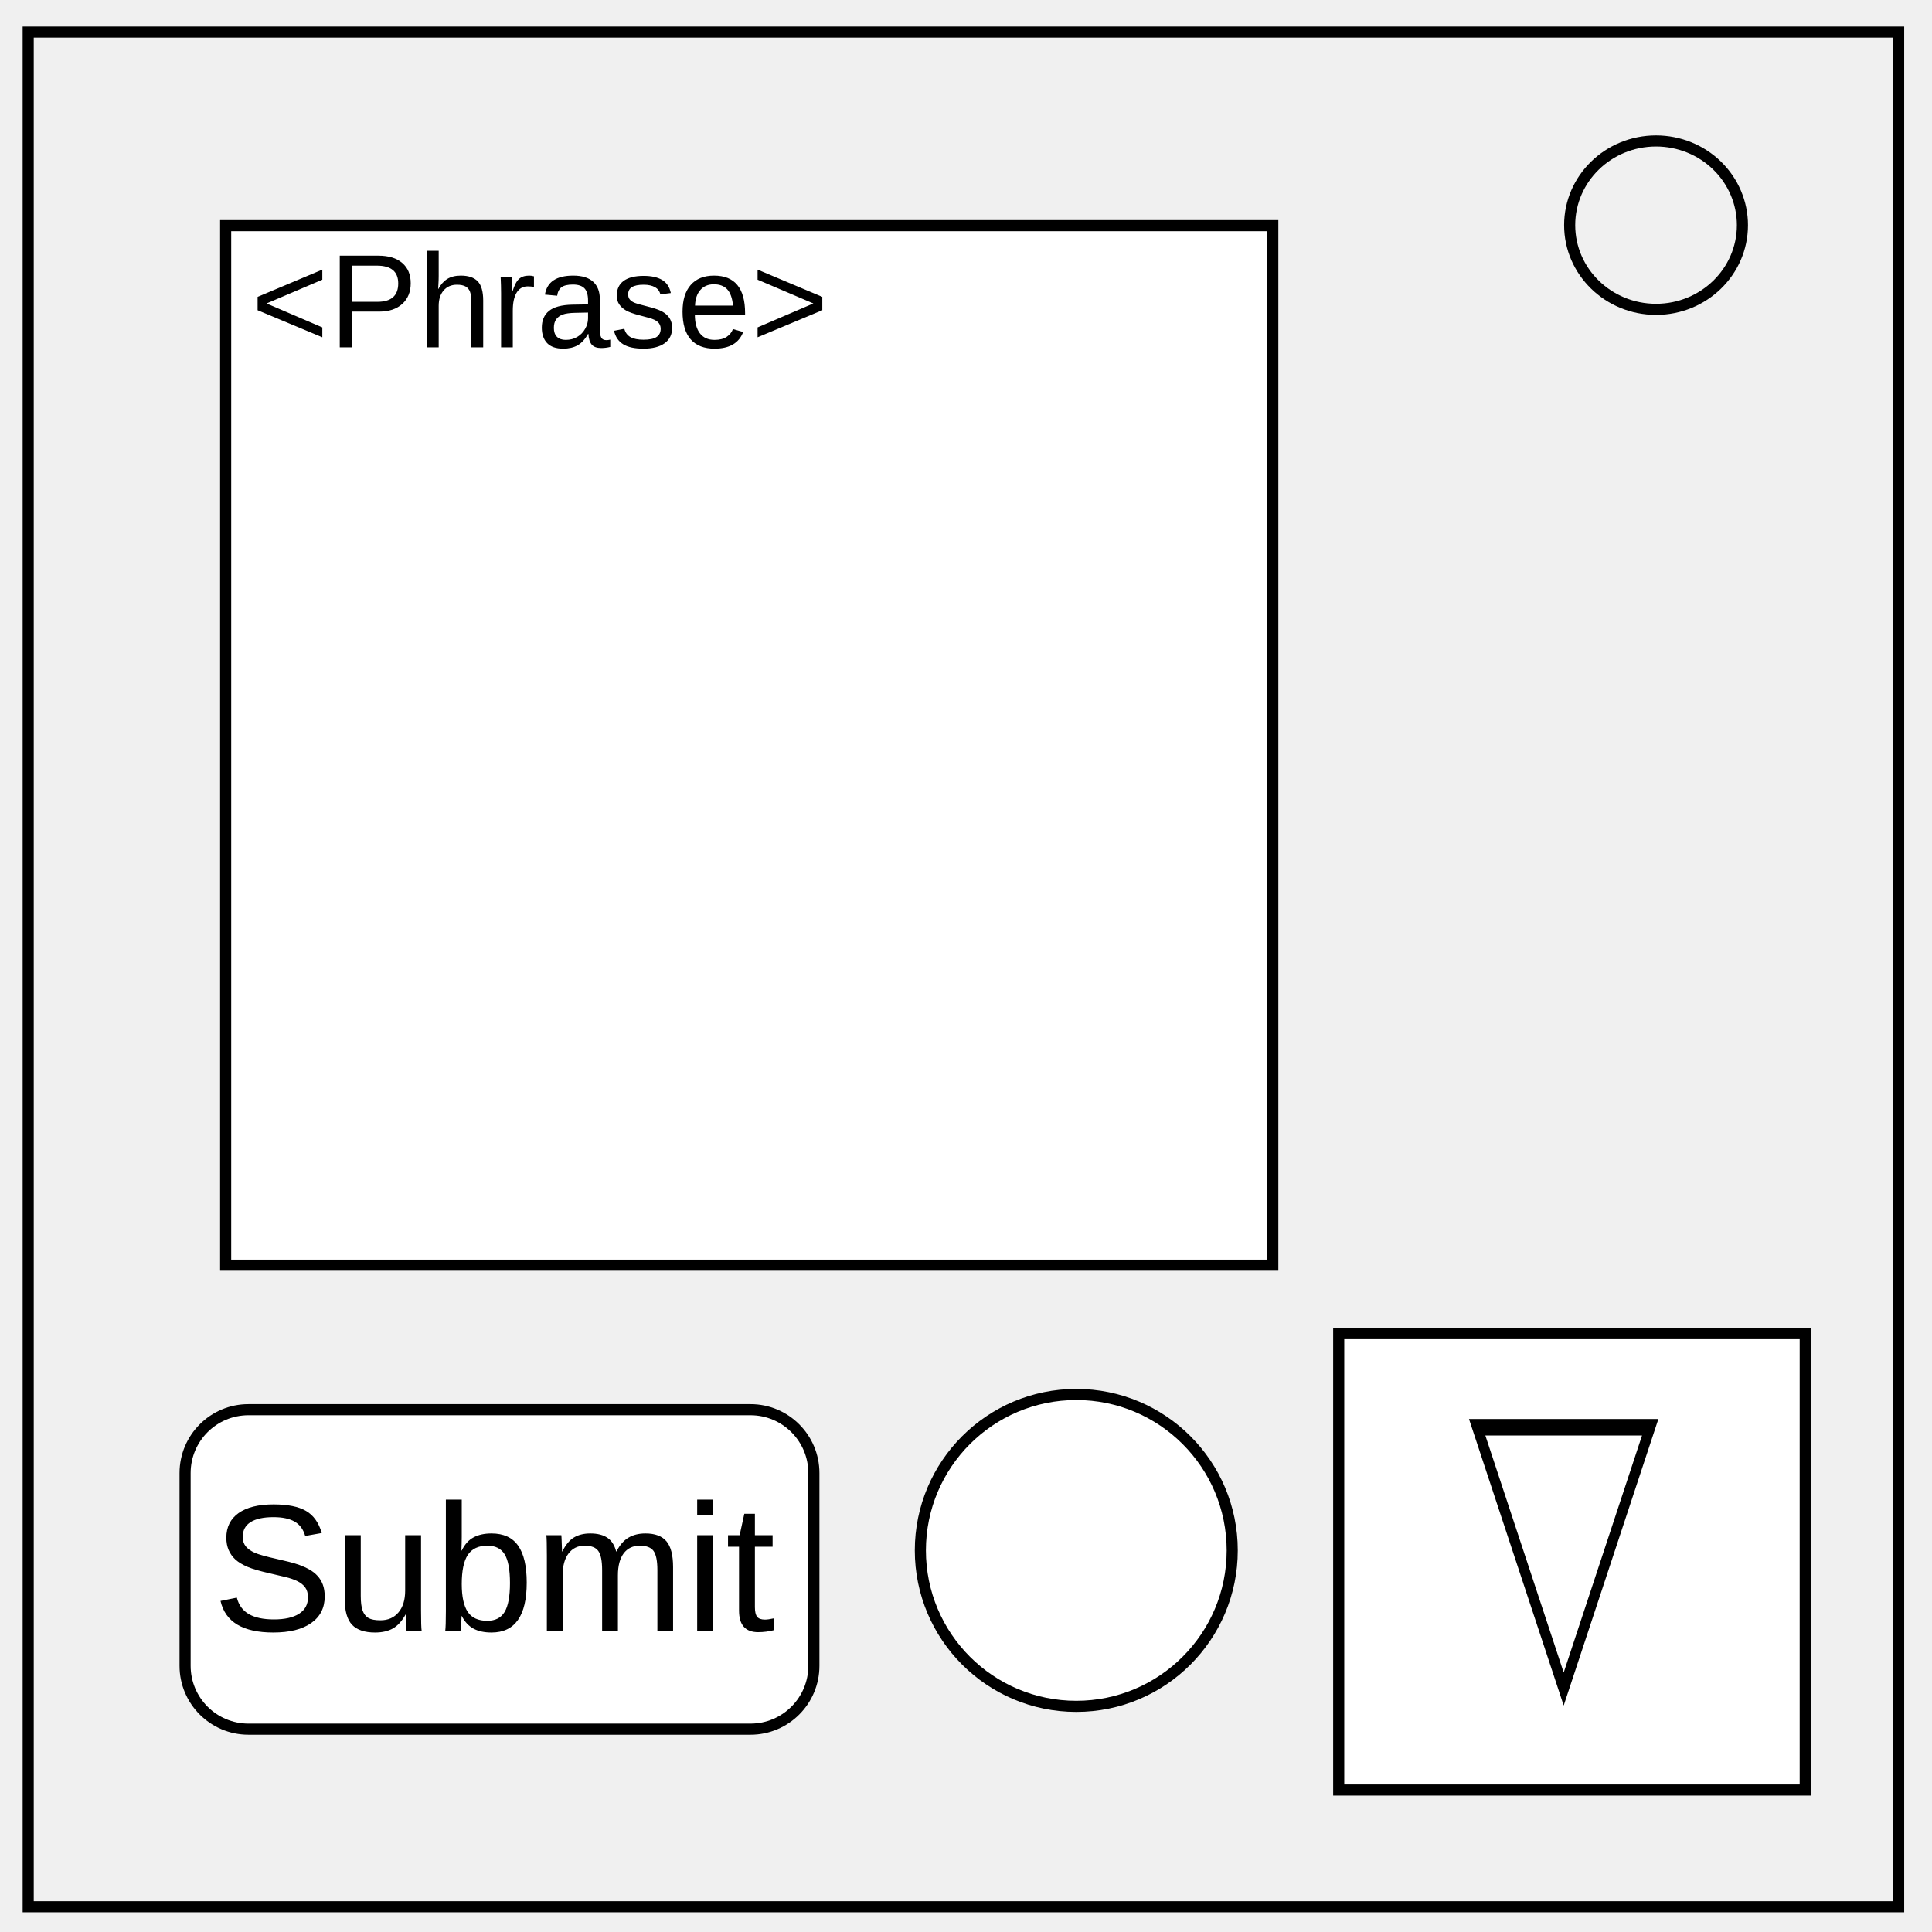
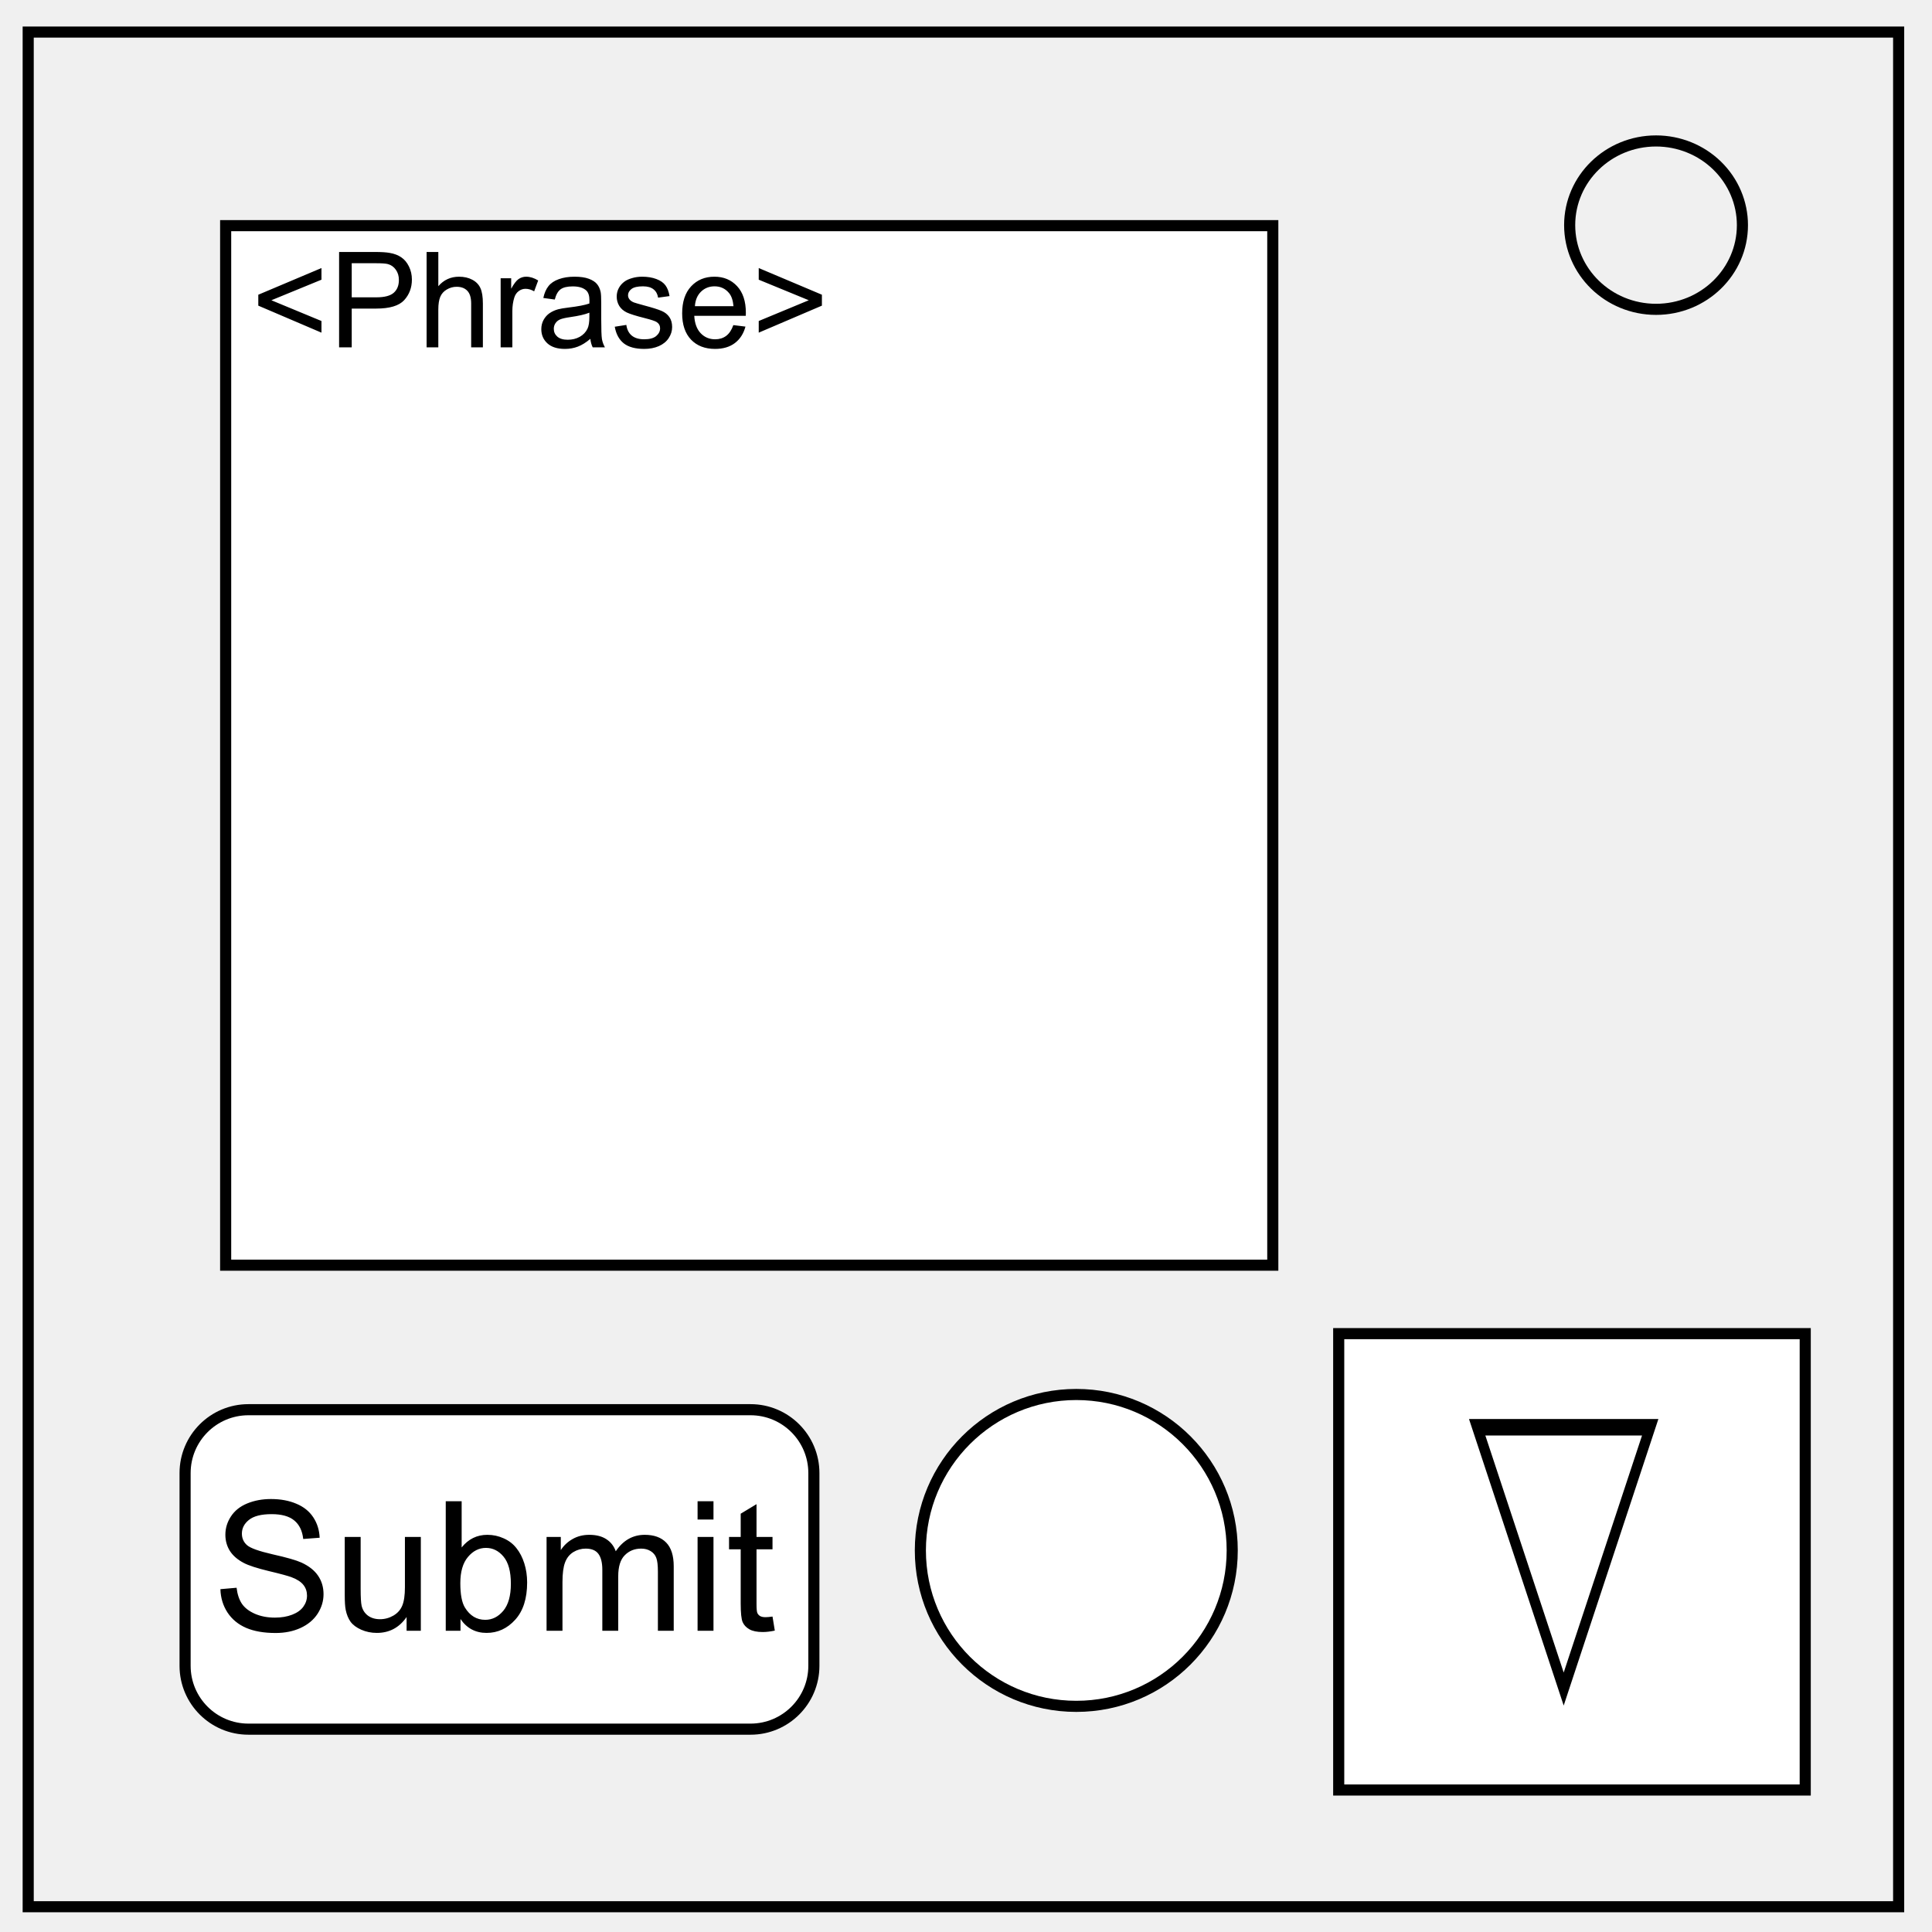
- <svg xmlns="http://www.w3.org/2000/svg" viewBox="0 0 348 348" fill="none" version="1.1" id="svg3973">
-   <defs id="defs3977" />
-   <path d="M5.079 5.776h336.913v337.67H5.08z" stroke-width="2" stroke="#000" id="path3847" />
-   <path d="M282.734 40.554c0-8.376 6.966-15.165 15.56-15.165 4.126 0 8.084 1.597 11.001 4.441 2.918 2.844 4.558 6.702 4.558 10.724 0 8.376-6.966 15.165-15.56 15.165-8.593 0-15.559-6.79-15.559-15.165z" stroke-width="2" stroke="#000" id="path3849" />
-   <rect style="opacity:1;fill:#ffffff;fill-opacity:1;stroke:#000000;stroke-width:2;stroke-miterlimit:4;stroke-dasharray:none;stroke-opacity:1" id="rect16" width="188.614" height="187.244" x="40.646" y="40.646" />
-   <rect style="opacity:1;fill:#ffffff;fill-opacity:1;stroke:#000000;stroke-width:2;stroke-miterlimit:4;stroke-dasharray:none;stroke-opacity:1" id="rect18" width="84.031" height="82.205" x="241.134" y="240.22" />
-   <circle style="opacity:1;fill:#ffffff;fill-opacity:1;stroke:#000000;stroke-width:2;stroke-miterlimit:4;stroke-dasharray:none;stroke-opacity:1" id="path20" cx="193.866" cy="279.268" r="28.087" />
-   <rect style="opacity:1;fill:#ffffff;fill-opacity:1;stroke:#000000;stroke-width:2;stroke-miterlimit:4;stroke-dasharray:none;stroke-opacity:1" id="rect22" width="113.26" height="57.543" x="33.339" y="253.921" ry="11.417" />
-   <path style="opacity:1;fill:#ffffff;fill-opacity:1;stroke:#000000;stroke-width:2;stroke-miterlimit:4;stroke-dasharray:none;stroke-opacity:1" id="path24" d="m 285.944,249.737 -18.322,31.734 -18.322,-31.734 z" transform="matrix(0.8505598,0,0,1.485996,54.02931,-114.0263)" />
-   <text xml:space="preserve" style="font-style:normal;font-variant:normal;font-weight:normal;font-stretch:normal;font-size:32.597px;line-height:1.25;font-family:Arial;-inkscape-font-specification:Arial;letter-spacing:0px;word-spacing:0px;fill:#000000;fill-opacity:1;stroke:none;stroke-width:0.815" x="38.238" y="293.744" id="text28">
-     <tspan id="tspan26" x="38.238" y="293.744" style="stroke-width:0.815">Submit</tspan>
-   </text>
-   <flowRoot xml:space="preserve" id="flowRoot30" style="fill:black;fill-opacity:1;stroke:none;font-family:Arial;font-style:normal;font-weight:normal;font-size:14.667px;line-height:1.25;letter-spacing:0px;word-spacing:0px;-inkscape-font-specification:Arial;font-stretch:normal;font-variant:normal;">
-     <flowRegion id="flowRegion32" style="font-size:14.667px;">
-       <rect id="rect34" width="175.827" height="171.26" x="46.583" y="47.496" style="font-size:14.667px;" />
-     </flowRegion>
-     <flowPara id="flowPara36" />
-   </flowRoot>
-   <text xml:space="preserve" style="font-style:normal;font-variant:normal;font-weight:normal;font-stretch:normal;font-size:24px;line-height:1.25;font-family:Arial;-inkscape-font-specification:Arial;letter-spacing:0px;word-spacing:0px;fill:#000000;fill-opacity:1;stroke:none;" x="45.213" y="62.567" id="text40">
-     <tspan id="tspan38" x="45.213" y="62.567">&lt;Phrase&gt;</tspan>
-   </text>
-   <text xml:space="preserve" style="font-style:normal;font-variant:normal;font-weight:normal;font-stretch:normal;font-size:5.333px;line-height:1.25;font-family:Arial;-inkscape-font-specification:Arial;letter-spacing:0px;word-spacing:0px;fill:#000000;fill-opacity:1;stroke:none" x="278.126" y="313.748" id="text44">
-     <tspan id="tspan42" x="278.126" y="318.552" />
-   </text>
+ <svg xmlns="http://www.w3.org/2000/svg" viewBox="0 0 348 348" fill="none">
+   <path d="M5.079 5.776h336.913v337.67H5.08z" stroke-width="2" stroke="#000" />
+   <path d="M282.734 40.554c0-8.376 6.966-15.165 15.56-15.165 4.126 0 8.084 1.597 11.001 4.441 2.918 2.844 4.558 6.702 4.558 10.724 0 8.376-6.966 15.165-15.56 15.165-8.593 0-15.559-6.79-15.559-15.165z" stroke-width="2" stroke="#000" />
+   <path fill="#fff" stroke="#000" stroke-width="2" d="M40.646 40.646H229.26V227.89H40.646zM241.134 240.22h84.031v82.205h-84.031z" />
+   <circle cx="193.866" cy="279.268" r="28.087" fill="#fff" stroke="#000" stroke-width="2" />
+   <rect width="113.26" height="57.543" x="33.339" y="253.921" ry="11.417" fill="#fff" stroke="#000" stroke-width="2" />
+   <path d="M285.944 249.737l-18.322 31.734-18.322-31.734z" transform="matrix(.85056 0 0 1.486 54.03 -114.026)" fill="#fff" stroke="#000" stroke-width="2" />
+   <g aria-label="Submit" style="line-height:1.25;-inkscape-font-specification:Arial" font-weight="400" font-size="32.597" font-family="Arial" letter-spacing="0" word-spacing="0" fill="#000" stroke-width=".815">
+     <path d="M39.702 286.247l2.913-.254q.207 1.75.955 2.88.764 1.115 2.356 1.815 1.591.684 3.58.684 1.768 0 3.12-.525 1.353-.525 2.006-1.432.668-.923.668-2.006 0-1.098-.636-1.91-.637-.827-2.101-1.384-.94-.367-4.154-1.13-3.215-.78-4.505-1.465-1.671-.875-2.499-2.165-.811-1.305-.811-2.912 0-1.767 1.002-3.295 1.003-1.544 2.929-2.34 1.926-.796 4.282-.796 2.594 0 4.568.844 1.99.828 3.056 2.451 1.066 1.624 1.146 3.677l-2.96.223q-.24-2.213-1.624-3.343-1.37-1.13-4.06-1.13-2.8 0-4.09 1.035-1.273 1.018-1.273 2.467 0 1.257.907 2.069.892.812 4.648 1.671 3.772.844 5.173 1.48 2.037.94 3.008 2.388.97 1.432.97 3.31 0 1.863-1.066 3.518-1.066 1.64-3.071 2.563-1.99.907-4.489.907-3.167 0-5.316-.923-2.133-.923-3.358-2.77-1.21-1.862-1.274-4.202zM73.238 293.744v-2.483q-1.973 2.865-5.363 2.865-1.497 0-2.802-.573-1.289-.573-1.926-1.432-.62-.876-.875-2.133-.175-.844-.175-2.674V276.84h2.865v9.374q0 2.245.175 3.025.27 1.13 1.146 1.782.875.637 2.165.637 1.289 0 2.419-.653 1.13-.668 1.591-1.798.478-1.146.478-3.31v-9.057h2.865v16.903zM82.947 293.744H80.29V270.41h2.865v8.325q1.815-2.276 4.632-2.276 1.56 0 2.945.636 1.4.621 2.292 1.767.907 1.13 1.416 2.738.51 1.607.51 3.438 0 4.345-2.15 6.716-2.148 2.372-5.156 2.372-2.992 0-4.696-2.499zm-.031-8.579q0 3.04.827 4.393 1.353 2.212 3.661 2.212 1.878 0 3.247-1.623 1.369-1.64 1.369-4.87 0-3.311-1.321-4.887-1.305-1.576-3.168-1.576-1.878 0-3.247 1.64-1.368 1.623-1.368 4.711zM98.45 293.744v-16.903h2.563v2.371q.796-1.241 2.117-1.99 1.32-.763 3.008-.763 1.878 0 3.072.78 1.21.78 1.703 2.18 2.005-2.96 5.22-2.96 2.515 0 3.868 1.4 1.353 1.385 1.353 4.282v11.603h-2.85v-10.648q0-1.72-.286-2.467-.27-.764-1.002-1.226-.732-.461-1.72-.461-1.782 0-2.96 1.193-1.178 1.178-1.178 3.789v9.82h-2.865v-10.982q0-1.91-.7-2.865-.7-.955-2.292-.955-1.21 0-2.244.636-1.019.637-1.48 1.863-.462 1.225-.462 3.533v8.77zM125.651 273.705v-3.295h2.865v3.295zm0 20.039v-16.903h2.865v16.903zM139.149 291.181l.413 2.531q-1.21.255-2.164.255-1.56 0-2.42-.494-.859-.493-1.21-1.289-.35-.812-.35-3.39v-9.725h-2.1v-2.228h2.1v-4.186l2.85-1.72v5.906h2.88v2.228h-2.88v9.884q0 1.226.143 1.576.16.35.493.557.35.207.987.207.478 0 1.258-.112z" />
+   </g>
+   <g aria-label="&lt;Phrase&gt;" style="line-height:1.25;-inkscape-font-specification:Arial" font-weight="400" font-size="24" font-family="Arial" letter-spacing="0" word-spacing="0" fill="#000">
+     <path d="M46.526 55.055v-1.968l11.378-4.805v2.098l-9.023 3.703 9.023 3.738v2.098zM61.08 62.567v-17.18h6.48q1.712 0 2.614.164 1.266.211 2.121.809.856.586 1.371 1.652.527 1.067.527 2.344 0 2.191-1.394 3.715-1.395 1.512-5.04 1.512h-4.405v6.984zm2.274-9.012h4.441q2.203 0 3.129-.82.926-.82.926-2.309 0-1.078-.551-1.84-.54-.773-1.43-1.019-.574-.152-2.12-.152h-4.395zM76.842 62.567v-17.18h2.11v6.164q1.476-1.71 3.726-1.71 1.383 0 2.402.55 1.02.54 1.453 1.5.446.961.446 2.79v7.886h-2.11V54.68q0-1.582-.691-2.297-.68-.726-1.934-.726-.937 0-1.77.492-.82.48-1.171 1.313-.352.832-.352 2.296v6.809zM90.178 62.567V50.122h1.898v1.886q.727-1.324 1.336-1.746.621-.422 1.36-.422 1.066 0 2.168.68l-.727 1.957q-.773-.457-1.547-.457-.691 0-1.242.422-.55.41-.785 1.148-.352 1.125-.352 2.461v6.516zM106.338 61.032q-1.172.996-2.262 1.406-1.078.41-2.32.41-2.05 0-3.152-.996-1.102-1.008-1.102-2.566 0-.914.41-1.664.422-.762 1.09-1.22.68-.456 1.523-.69.622-.165 1.875-.317 2.555-.305 3.762-.726.012-.434.012-.551 0-1.29-.598-1.817-.808-.714-2.402-.714-1.488 0-2.203.527-.703.516-1.043 1.84l-2.063-.282q.282-1.324.926-2.132.645-.82 1.863-1.254 1.22-.446 2.825-.446 1.593 0 2.59.375.996.375 1.464.95.469.562.657 1.43.105.538.105 1.945v2.812q0 2.942.129 3.727.14.773.539 1.488h-2.203q-.328-.656-.422-1.535zm-.176-4.711q-1.148.469-3.445.797-1.3.187-1.84.422-.539.234-.832.691-.293.445-.293.996 0 .844.633 1.406.644.563 1.875.563 1.219 0 2.168-.527.95-.54 1.394-1.465.34-.715.34-2.11zM110.733 58.852l2.085-.328q.176 1.254.973 1.922.809.668 2.25.668 1.453 0 2.156-.586.703-.598.703-1.395 0-.714-.62-1.125-.434-.28-2.157-.714-2.32-.586-3.223-1.008-.89-.434-1.359-1.184-.457-.762-.457-1.676 0-.832.375-1.535.387-.715 1.043-1.183.492-.364 1.336-.61.855-.258 1.828-.258 1.465 0 2.567.422 1.113.422 1.64 1.149.527.715.727 1.922l-2.063.28q-.14-.96-.82-1.5-.668-.538-1.899-.538-1.453 0-2.074.48-.62.48-.62 1.125 0 .41.257.739.258.34.809.562.316.117 1.863.54 2.238.597 3.117.984.89.375 1.395 1.101.503.727.503 1.805 0 1.054-.62 1.992-.61.926-1.77 1.441-1.16.504-2.625.504-2.426 0-3.703-1.008-1.266-1.007-1.617-2.988zM132.096 58.56l2.18.269q-.516 1.91-1.91 2.965-1.395 1.054-3.563 1.054-2.73 0-4.336-1.676-1.594-1.687-1.594-4.722 0-3.14 1.617-4.875 1.618-1.735 4.196-1.735 2.496 0 4.078 1.7 1.582 1.699 1.582 4.78 0 .188-.012.563h-9.281q.117 2.051 1.16 3.141 1.043 1.09 2.602 1.09 1.16 0 1.98-.61.82-.609 1.3-1.945zm-6.926-3.411h6.95q-.141-1.57-.798-2.355-1.007-1.22-2.613-1.22-1.453 0-2.45.973-.984.973-1.089 2.602zM148.045 55.055l-11.379 4.864V57.82l9.012-3.738-9.012-3.703v-2.098l11.379 4.805z" />
+   </g>
</svg>
